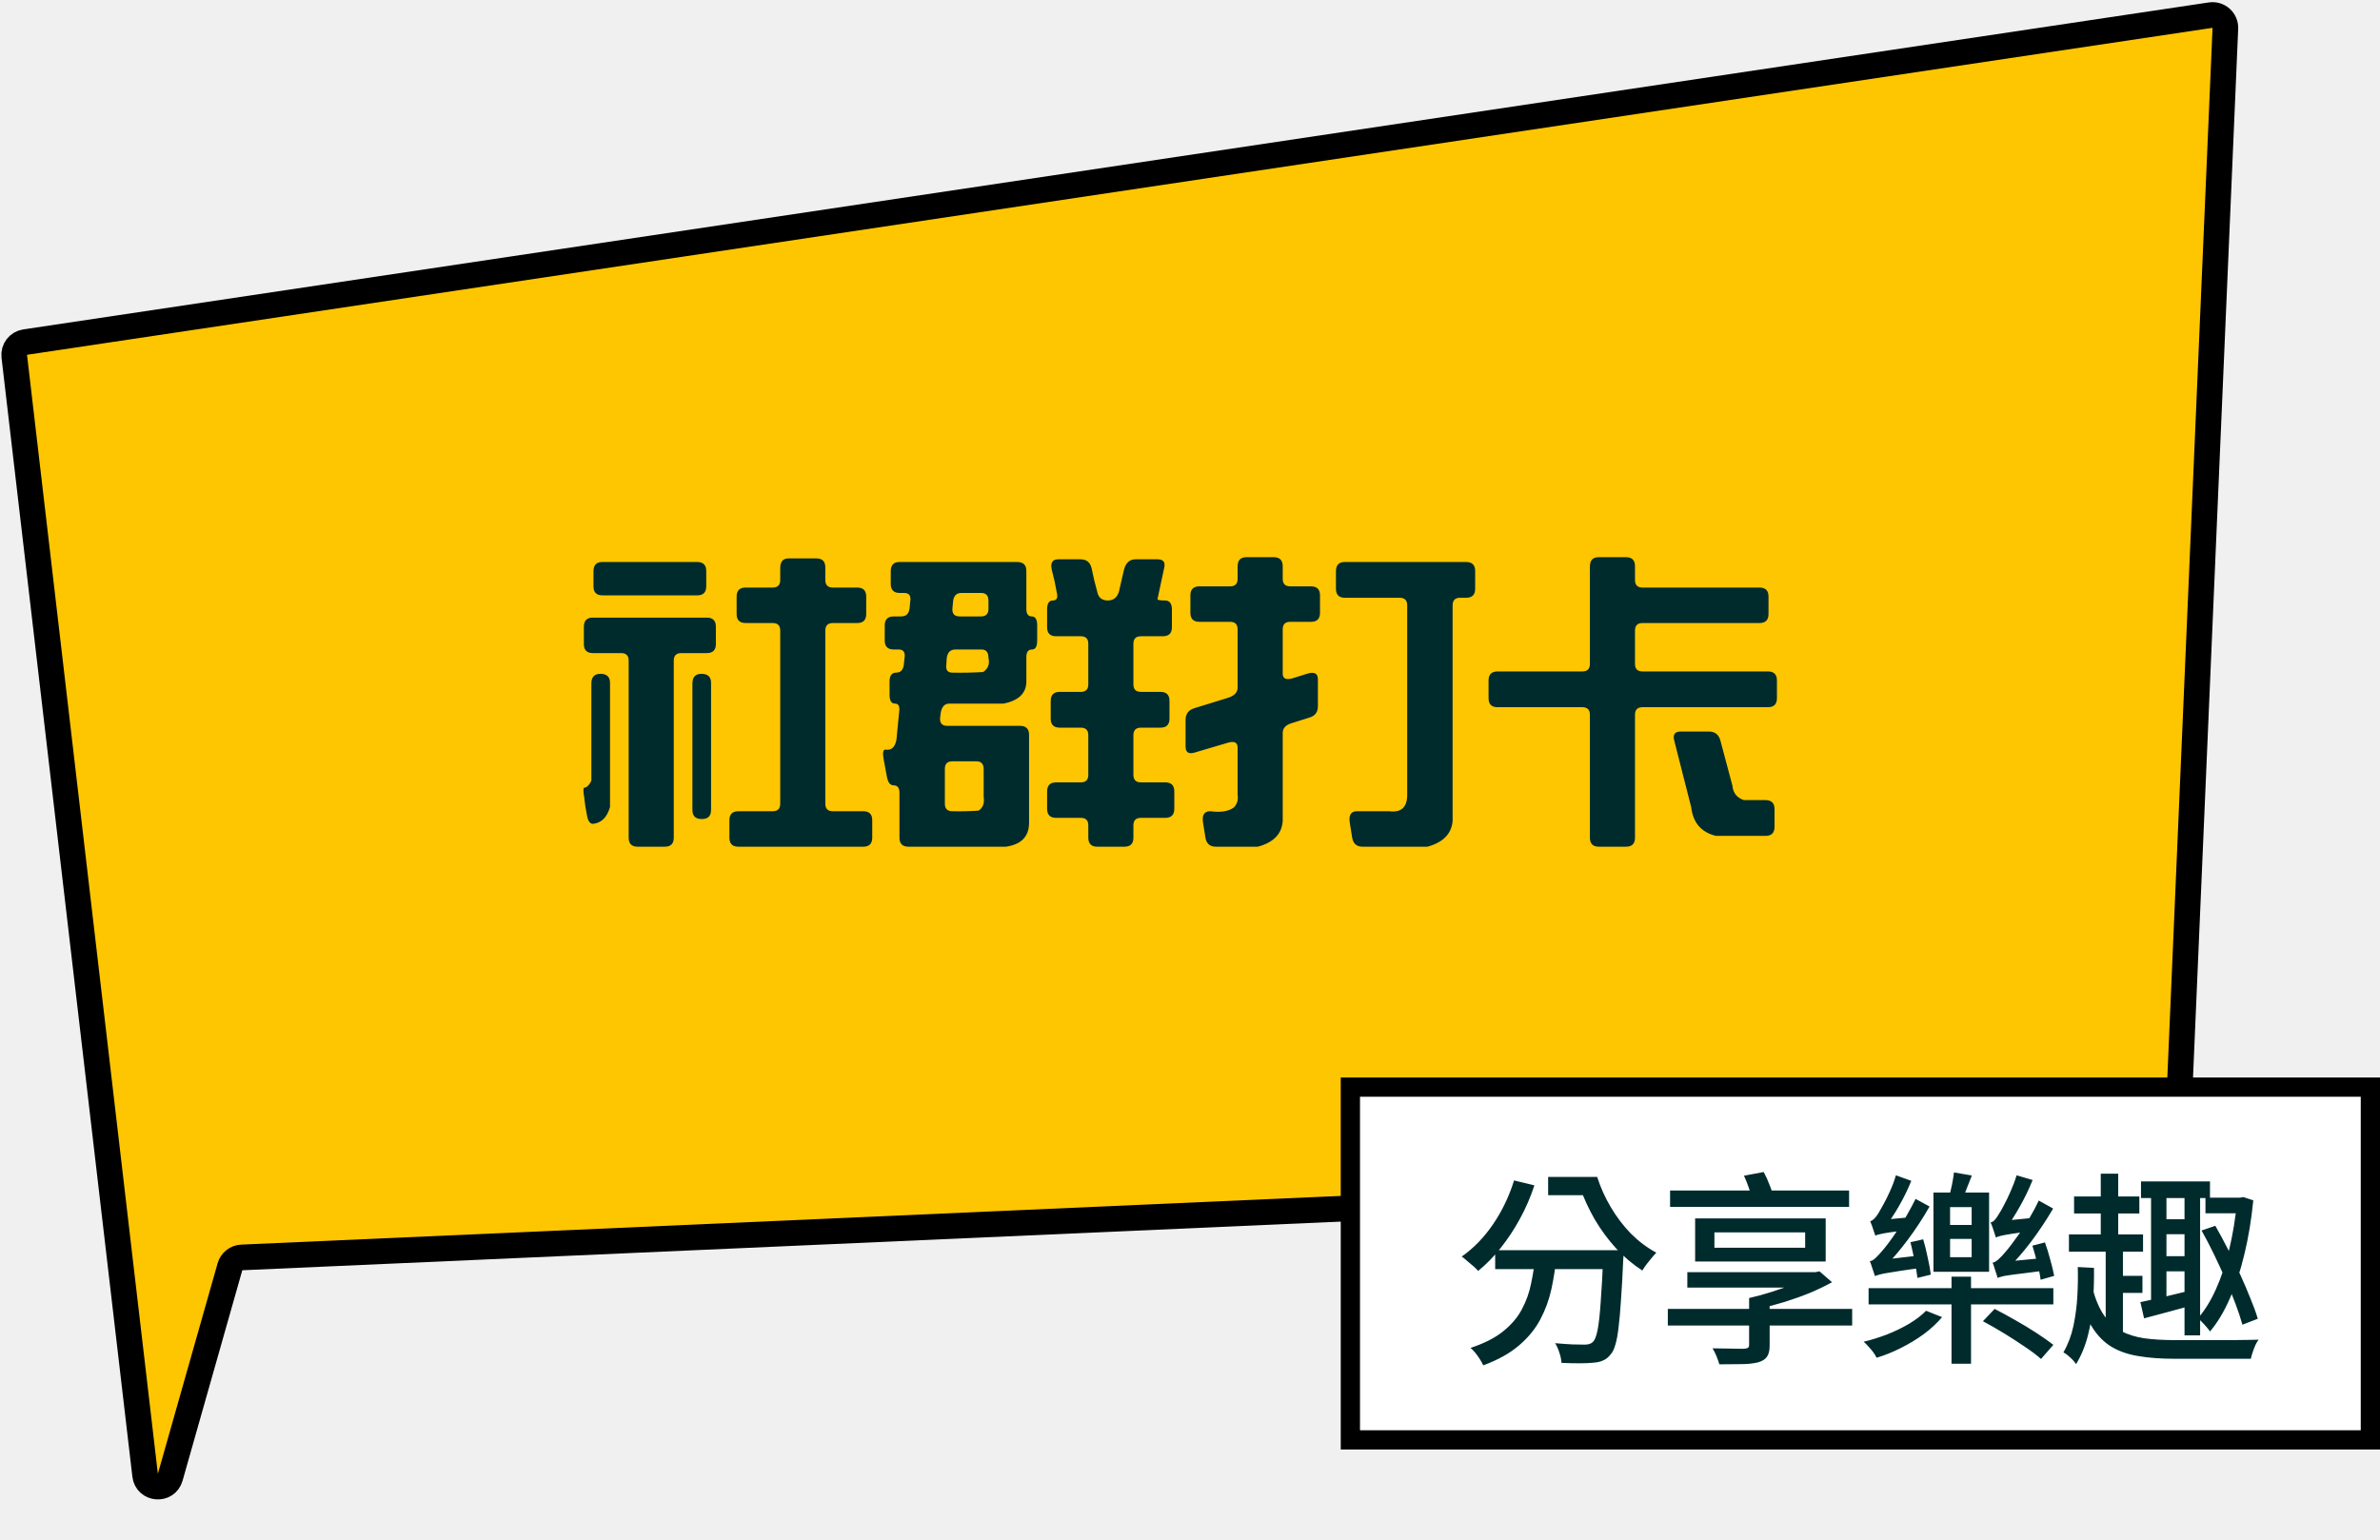
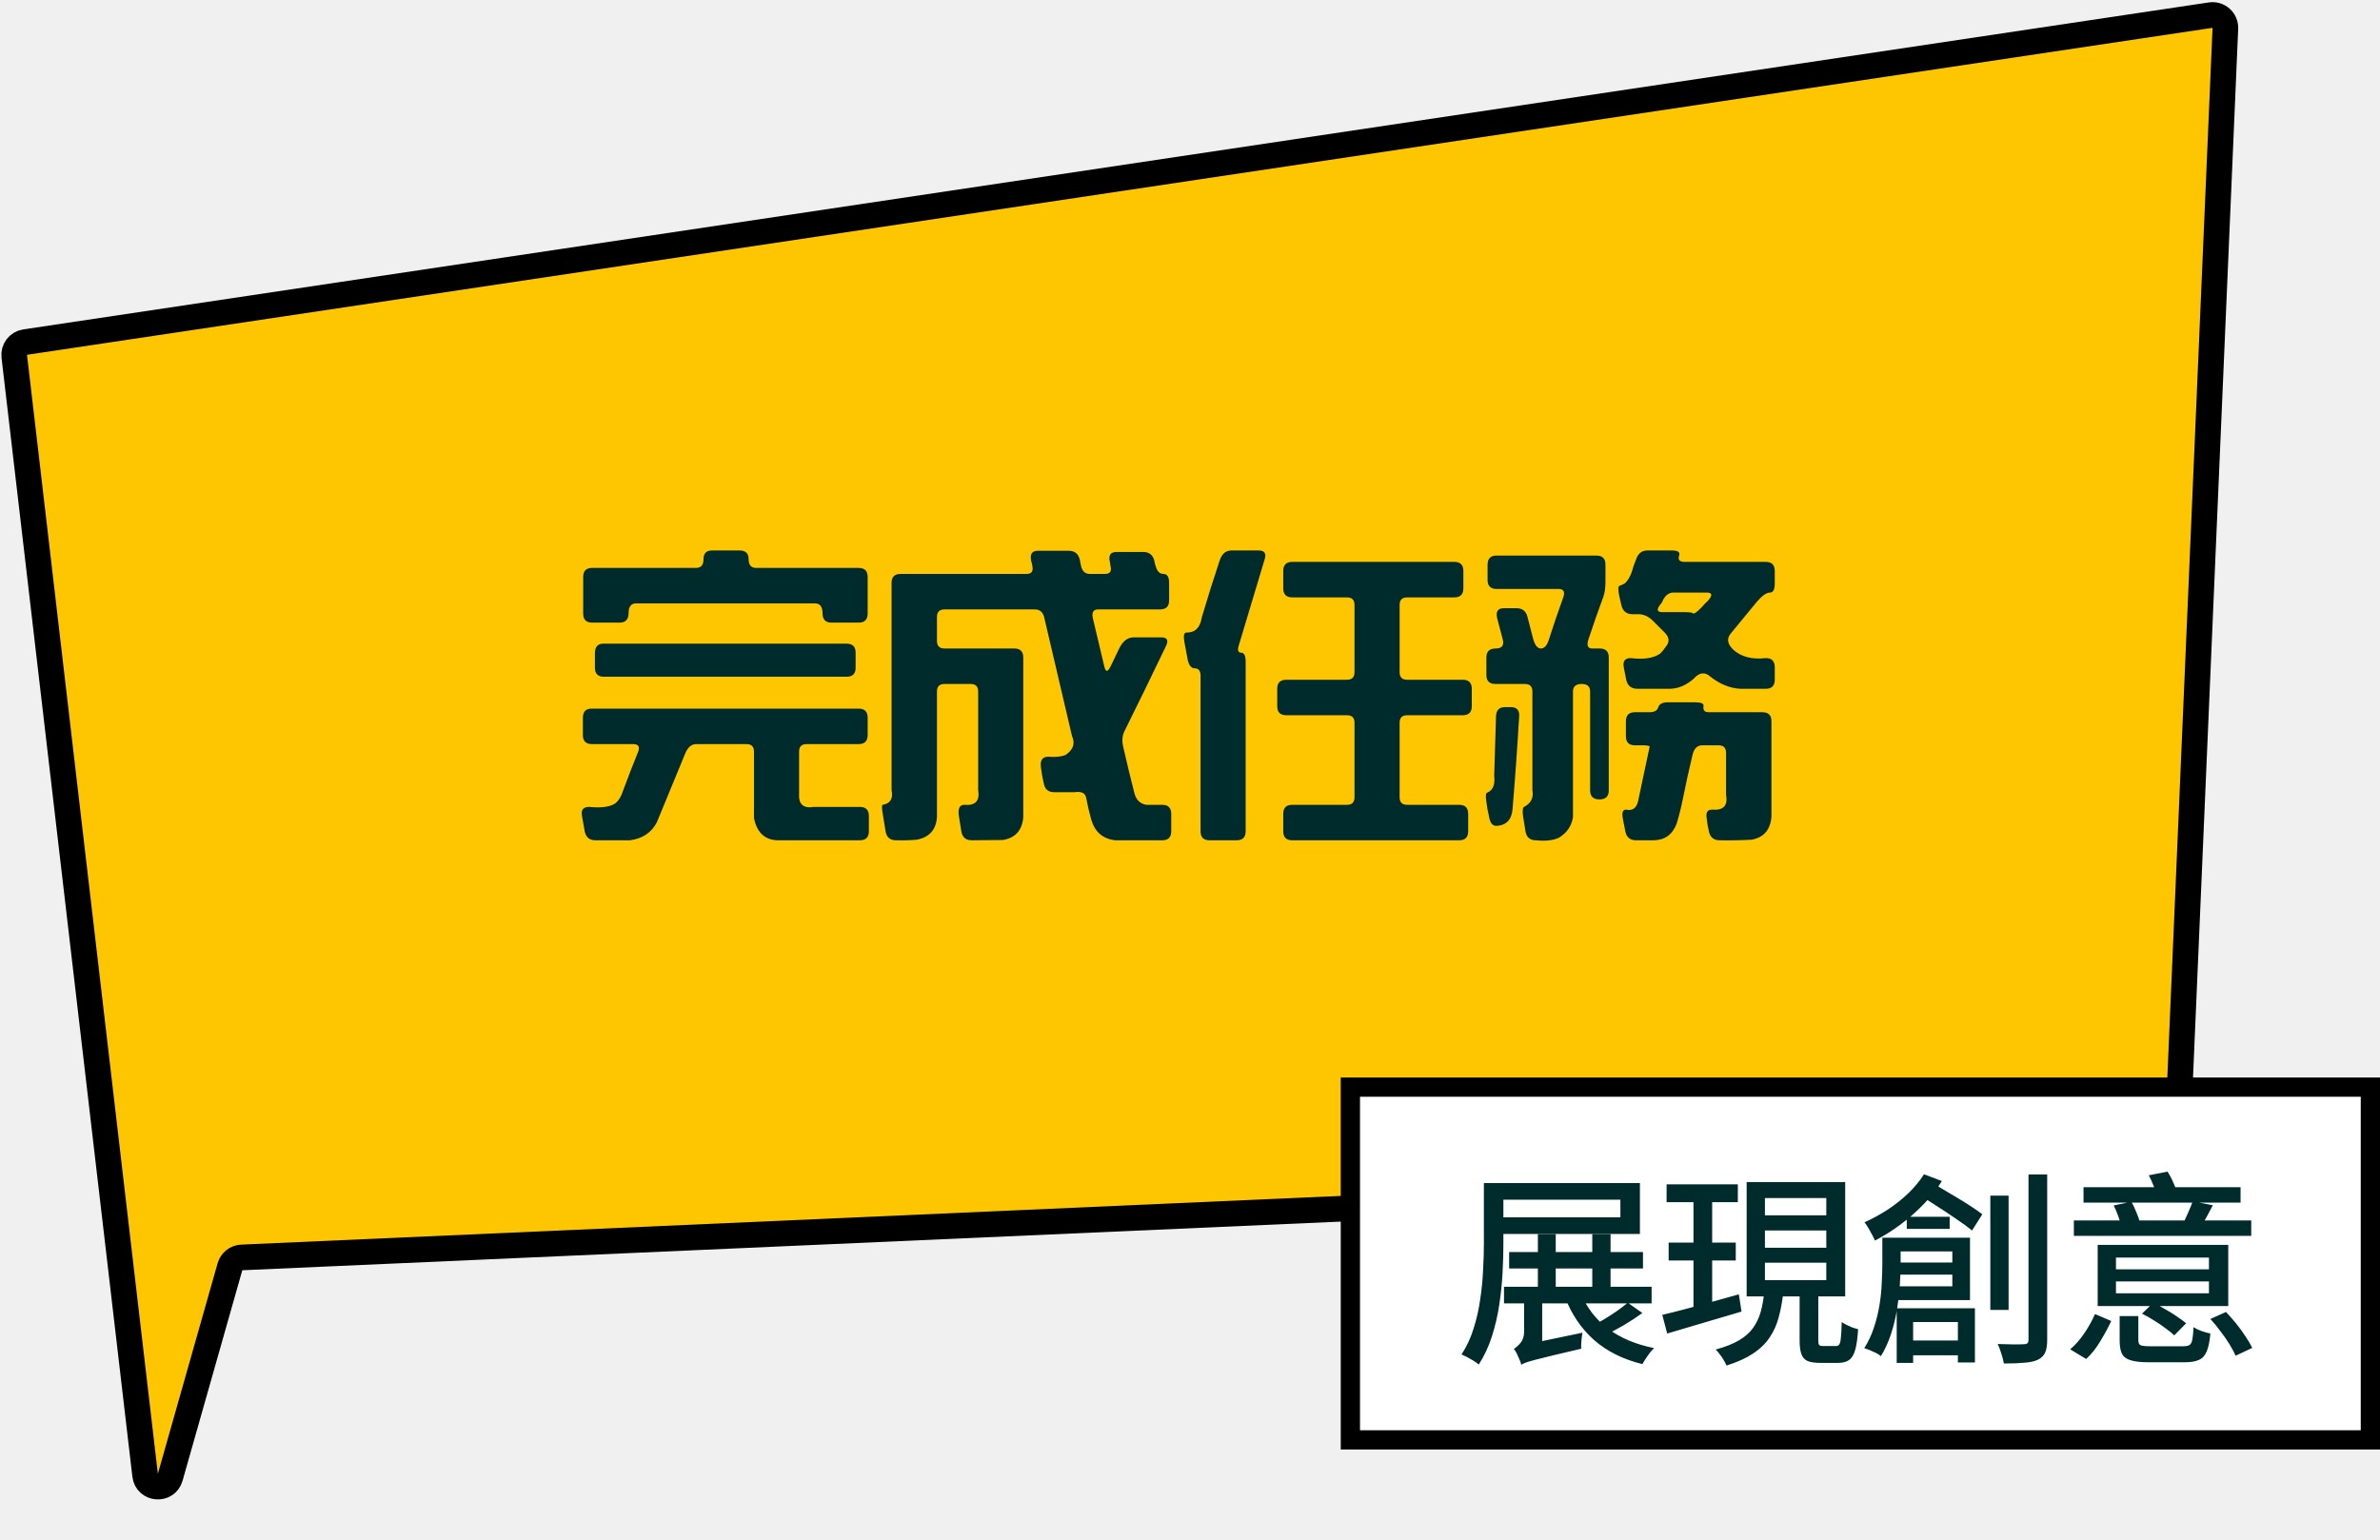
<svg xmlns="http://www.w3.org/2000/svg" width="371" height="240" viewBox="0 0 371 240" fill="none">
  <path d="M344.602 2.359L3.915 53.34C2.848 53.5 2.1 54.478 2.225 55.55L22.622 230.017C22.877 232.191 25.936 232.436 26.533 230.331L35.847 197.505C36.082 196.676 36.822 196.091 37.682 196.053L337.387 182.775C338.423 182.729 339.252 181.899 339.297 180.863L346.896 4.423C346.95 3.167 345.845 2.173 344.602 2.359Z" fill="#FEC601" stroke="black" stroke-width="4" />
-   <path d="M121.623 88.562C121.623 87.562 122.061 87.062 122.936 87.062H127.248C128.186 87.062 128.654 87.531 128.654 88.469V90.438C128.654 91.219 129.045 91.609 129.826 91.609H133.623C134.561 91.609 135.029 92.078 135.029 93.016V95.734C135.029 96.672 134.561 97.141 133.623 97.141H129.826C129.045 97.141 128.654 97.531 128.654 98.312V125.312C128.654 126.094 129.045 126.484 129.826 126.484H134.561C135.498 126.484 135.967 126.953 135.967 127.891V130.609C135.967 131.547 135.498 132.016 134.561 132.016H115.107C114.17 132.016 113.701 131.547 113.701 130.609V127.891C113.701 126.953 114.17 126.484 115.107 126.484H120.451C121.232 126.484 121.623 126.094 121.623 125.312V98.312C121.623 97.531 121.232 97.141 120.451 97.141H116.232C115.295 97.141 114.826 96.672 114.826 95.734V93.016C114.826 92.078 115.295 91.609 116.232 91.609H120.451C121.232 91.609 121.623 91.219 121.623 90.438V88.562ZM92.514 89.078C92.514 88.109 92.967 87.625 93.873 87.625H108.686C109.623 87.625 110.092 88.094 110.092 89.031V91.422C110.092 92.359 109.623 92.828 108.686 92.828H93.92C92.983 92.828 92.514 92.359 92.514 91.422V89.078ZM91.014 97.75C91.014 96.781 91.467 96.297 92.373 96.297H110.186C111.123 96.297 111.592 96.766 111.592 97.703V100.422C111.592 101.359 111.123 101.828 110.186 101.828H106.201C105.42 101.828 105.029 102.219 105.029 103V130.609C105.029 131.547 104.561 132.016 103.623 132.016H99.404C98.467 132.016 97.998 131.547 97.998 130.609V103C97.998 102.219 97.608 101.828 96.826 101.828H92.42C91.483 101.828 91.014 101.359 91.014 100.422V97.75ZM92.186 106.562C92.186 105.562 92.654 105.062 93.592 105.062C94.592 105.062 95.092 105.531 95.092 106.469V125.828C94.623 127.453 93.733 128.328 92.42 128.453C91.951 128.453 91.639 127.984 91.483 127.047C91.295 126.141 91.154 125.219 91.061 124.281C90.904 123.344 90.904 122.859 91.061 122.828C91.498 122.766 91.873 122.391 92.186 121.703V106.562ZM107.936 106.562C107.936 105.562 108.404 105.062 109.342 105.062C110.342 105.062 110.842 105.531 110.842 106.469V126.297C110.842 127.234 110.357 127.703 109.389 127.703C108.42 127.703 107.936 127.234 107.936 126.297V106.562ZM163.976 88.938C163.694 87.781 164.022 87.203 164.96 87.203H168.429C169.366 87.203 169.944 87.672 170.163 88.609C170.413 89.859 170.726 91.156 171.101 92.5C171.319 93.25 171.851 93.625 172.694 93.625C173.569 93.625 174.147 93.156 174.429 92.219L175.179 88.938C175.46 87.781 176.069 87.203 177.007 87.203H180.429C181.366 87.203 181.71 87.672 181.46 88.609L180.429 93.438C180.491 93.562 180.882 93.625 181.601 93.625C182.319 93.625 182.679 94.094 182.679 95.031V97.797C182.679 98.734 182.21 99.203 181.272 99.203H177.851C177.069 99.203 176.679 99.594 176.679 100.375V106.703C176.679 107.484 177.069 107.875 177.851 107.875H180.897C181.835 107.875 182.304 108.344 182.304 109.281V112.047C182.304 112.984 181.835 113.453 180.897 113.453H177.851C177.069 113.453 176.679 113.844 176.679 114.625V120.812C176.679 121.594 177.069 121.984 177.851 121.984H181.647C182.585 121.984 183.054 122.453 183.054 123.391V126.109C183.054 127.047 182.585 127.516 181.647 127.516H177.851C177.069 127.516 176.679 127.906 176.679 128.688V130.609C176.679 131.547 176.21 132.016 175.272 132.016H171.054C170.116 132.016 169.647 131.547 169.647 130.609V128.688C169.647 127.906 169.257 127.516 168.476 127.516H164.632C163.694 127.516 163.226 127.047 163.226 126.109V123.391C163.226 122.453 163.694 121.984 164.632 121.984H168.476C169.257 121.984 169.647 121.594 169.647 120.812V114.625C169.647 113.844 169.257 113.453 168.476 113.453H165.194C164.257 113.453 163.788 112.984 163.788 112.047V109.281C163.788 108.344 164.257 107.875 165.194 107.875H168.476C169.257 107.875 169.647 107.484 169.647 106.703V100.375C169.647 99.594 169.257 99.203 168.476 99.203H164.632C163.694 99.203 163.226 98.734 163.226 97.797V95.031C163.226 94.094 163.522 93.625 164.116 93.625C164.741 93.625 164.944 93.203 164.726 92.359C164.538 91.234 164.288 90.094 163.976 88.938ZM138.851 89.078C138.851 88.109 139.304 87.625 140.21 87.625H158.585C159.522 87.625 159.991 88.094 159.991 89.031V94.938C159.991 95.719 160.272 96.109 160.835 96.109C161.397 96.109 161.679 96.578 161.679 97.516V99.859C161.679 100.797 161.413 101.266 160.882 101.266C160.288 101.266 159.991 101.656 159.991 102.438V106.234C159.991 108.078 158.804 109.234 156.429 109.703H147.991C147.241 109.703 146.788 110.203 146.632 111.203L146.538 112C146.507 112.781 146.882 113.172 147.663 113.172H159.007C159.944 113.172 160.413 113.641 160.413 114.578V128.359C160.382 130.453 159.179 131.672 156.804 132.016H141.616C140.679 132.016 140.21 131.547 140.21 130.609V123.625C140.21 122.844 139.913 122.453 139.319 122.453C138.757 122.453 138.397 121.984 138.241 121.047L137.726 118.281C137.569 117.344 137.663 116.875 138.007 116.875C138.944 117.031 139.522 116.516 139.741 115.328L140.163 110.969C140.288 110.125 140.069 109.703 139.507 109.703C138.944 109.703 138.663 109.234 138.663 108.297V106.281C138.663 105.344 139.007 104.875 139.694 104.875C140.444 104.875 140.851 104.391 140.913 103.422L141.007 102.531C141.132 101.688 140.819 101.266 140.069 101.266H139.319C138.382 101.266 137.913 100.797 137.913 99.859V97.516C137.913 96.578 138.382 96.109 139.319 96.109H140.491C141.304 96.109 141.741 95.625 141.804 94.656L141.897 93.719C142.022 92.875 141.71 92.453 140.96 92.453H140.257C139.319 92.453 138.851 91.984 138.851 91.047V89.078ZM154.085 93.672C154.085 92.859 153.71 92.453 152.96 92.453H149.866C149.054 92.453 148.616 92.938 148.554 93.906L148.46 94.938C148.429 95.719 148.804 96.109 149.585 96.109H152.913C153.694 96.109 154.085 95.719 154.085 94.938V93.672ZM154.085 102.578C154.085 101.703 153.726 101.266 153.007 101.266H148.929C148.116 101.266 147.663 101.75 147.569 102.719L147.522 103.609C147.397 104.453 147.71 104.875 148.46 104.875C150.054 104.906 151.647 104.875 153.241 104.781C154.022 104.281 154.304 103.547 154.085 102.578ZM153.335 119.922C153.335 119.109 152.96 118.703 152.21 118.703H148.46C147.679 118.703 147.288 119.094 147.288 119.875V125.312C147.288 126.094 147.679 126.484 148.46 126.484C149.772 126.516 151.132 126.484 152.538 126.391C153.226 125.953 153.491 125.219 153.335 124.188V119.922ZM192.922 88.328C192.922 87.359 193.375 86.875 194.281 86.875H198.547C199.484 86.875 199.953 87.344 199.953 88.281V90.25C199.953 91.031 200.344 91.422 201.125 91.422H204.359C205.297 91.422 205.766 91.891 205.766 92.828V95.547C205.766 96.484 205.297 96.953 204.359 96.953H201.125C200.344 96.953 199.953 97.344 199.953 98.125V105.016C199.953 105.797 200.453 106.047 201.453 105.766L203.703 105.062C204.859 104.688 205.438 104.969 205.438 105.906V110.125C205.438 111.062 204.969 111.656 204.031 111.906L201.219 112.797C200.375 113.078 199.953 113.578 199.953 114.297V127.984C199.828 130.016 198.531 131.359 196.062 132.016H189.547C188.609 132.016 188.062 131.547 187.906 130.609L187.531 128.266C187.344 127.078 187.719 126.484 188.656 126.484C190.312 126.703 191.547 126.5 192.359 125.875C192.859 125.344 193.047 124.688 192.922 123.906V116.547C192.922 115.766 192.422 115.516 191.422 115.797L186.359 117.297C185.328 117.641 184.812 117.344 184.812 116.406V112.234C184.812 111.297 185.281 110.688 186.219 110.406L191.375 108.812C192.406 108.5 192.922 107.969 192.922 107.219V98.125C192.922 97.344 192.531 96.953 191.75 96.953H186.969C186.031 96.953 185.562 96.484 185.562 95.547V92.828C185.562 91.891 186.031 91.422 186.969 91.422H191.75C192.531 91.422 192.922 91.031 192.922 90.25V88.328ZM208.25 89.078C208.25 88.109 208.703 87.625 209.609 87.625H228.547C229.484 87.625 229.953 88.094 229.953 89.031V91.797C229.953 92.734 229.484 93.203 228.547 93.203H227.609C226.828 93.203 226.438 93.594 226.438 94.375V128.031C226.25 130.031 224.938 131.359 222.5 132.016H212.422C211.484 132.016 210.938 131.547 210.781 130.609L210.406 128.266C210.219 127.078 210.594 126.484 211.531 126.484H216.547C218.422 126.734 219.359 125.875 219.359 123.906V94.375C219.359 93.594 218.969 93.203 218.188 93.203H209.656C208.719 93.203 208.25 92.734 208.25 91.797V89.078ZM247.837 88.328C247.837 87.359 248.29 86.875 249.196 86.875H253.462C254.399 86.875 254.868 87.344 254.868 88.281V90.438C254.868 91.219 255.259 91.609 256.04 91.609H274.274C275.212 91.609 275.681 92.078 275.681 93.016V95.734C275.681 96.672 275.212 97.141 274.274 97.141H256.04C255.259 97.141 254.868 97.531 254.868 98.312V103.516C254.868 104.297 255.259 104.688 256.04 104.688H275.587C276.524 104.688 276.993 105.156 276.993 106.094V108.859C276.993 109.797 276.524 110.266 275.587 110.266H256.04C255.259 110.266 254.868 110.656 254.868 111.438V130.609C254.868 131.547 254.399 132.016 253.462 132.016H249.243C248.306 132.016 247.837 131.547 247.837 130.609V111.438C247.837 110.656 247.446 110.266 246.665 110.266H233.446C232.509 110.266 232.04 109.797 232.04 108.859V106.094C232.04 105.156 232.509 104.688 233.446 104.688H246.665C247.446 104.688 247.837 104.297 247.837 103.516V88.328ZM261.009 115.562C260.727 114.562 261.04 114.062 261.946 114.062H266.399C267.337 114.062 267.931 114.531 268.181 115.469L270.056 122.5C270.149 123.625 270.743 124.375 271.837 124.75H275.212C276.149 124.75 276.618 125.219 276.618 126.156V128.922C276.618 129.859 276.149 130.328 275.212 130.328H267.477C265.196 129.766 263.915 128.281 263.634 125.875L261.009 115.562Z" fill="#002B2D" />
+   <path d="M109.659 87.234C109.659 86.297 110.096 85.828 110.971 85.828H115.284C116.221 85.828 116.69 86.266 116.69 87.141C116.69 88.078 117.081 88.547 117.862 88.547H133.846C134.784 88.547 135.253 89.016 135.253 89.953V95.672C135.253 96.609 134.784 97.078 133.846 97.078H129.628C128.69 97.078 128.221 96.594 128.221 95.625C128.221 94.594 127.831 94.078 127.049 94.078H99.159C98.377 94.078 97.987 94.578 97.987 95.578C97.987 96.578 97.518 97.078 96.581 97.078H92.315C91.377 97.078 90.909 96.609 90.909 95.672V89.953C90.909 89.016 91.377 88.547 92.315 88.547H108.487C109.268 88.547 109.659 88.109 109.659 87.234ZM92.737 101.859C92.737 100.859 93.174 100.359 94.049 100.359H131.971C132.909 100.359 133.378 100.828 133.378 101.766V104.109C133.378 105.047 132.909 105.516 131.971 105.516H94.143C93.206 105.516 92.737 105.047 92.737 104.109V101.859ZM90.862 111.938C90.862 110.969 91.315 110.484 92.221 110.484H133.846C134.784 110.484 135.253 110.953 135.253 111.891V114.609C135.253 115.547 134.784 116.016 133.846 116.016H125.737C124.956 116.016 124.565 116.406 124.565 117.188V123.656C124.44 125.375 125.206 126.094 126.862 125.812H134.034C134.971 125.812 135.44 126.281 135.44 127.219V129.609C135.44 130.547 134.971 131.016 134.034 131.016H121.143C119.174 130.922 117.971 129.766 117.534 127.547V117.188C117.534 116.406 117.143 116.016 116.362 116.016H108.534C107.784 116.016 107.206 116.516 106.799 117.516L102.393 128.203C101.549 129.828 100.143 130.766 98.174 131.016H92.831C91.893 131.016 91.331 130.547 91.143 129.609L90.721 127.219C90.534 126.281 90.909 125.812 91.846 125.812C93.752 126 95.112 125.812 95.924 125.25C96.393 124.875 96.752 124.328 97.002 123.609C97.784 121.484 98.612 119.344 99.487 117.188C99.768 116.406 99.502 116.016 98.69 116.016H92.268C91.331 116.016 90.862 115.547 90.862 114.609V111.938ZM160.777 87.609C160.496 86.453 160.824 85.875 161.761 85.875H166.589C167.527 85.875 168.105 86.344 168.324 87.281L168.511 88.219C168.699 89.062 169.152 89.484 169.871 89.484H172.261C173.043 89.484 173.324 89.062 173.105 88.219L173.011 87.609C172.761 86.578 173.105 86.062 174.043 86.062H178.214C179.152 86.062 179.73 86.531 179.949 87.469C179.98 87.719 180.058 88.016 180.183 88.359C180.402 89.109 180.793 89.484 181.355 89.484C181.949 89.484 182.246 89.953 182.246 90.891V93.609C182.246 94.547 181.777 95.016 180.839 95.016H171.183C170.402 95.016 170.136 95.516 170.386 96.516L172.168 104.016C172.386 104.891 172.746 104.766 173.246 103.641L174.464 101.109C175.027 99.953 175.777 99.375 176.714 99.375H181.027C181.964 99.375 182.199 99.844 181.73 100.781C179.636 105.156 177.48 109.578 175.261 114.047C174.918 114.766 174.871 115.609 175.121 116.578C175.652 118.922 176.23 121.312 176.855 123.75C177.136 124.75 177.746 125.328 178.683 125.484H181.168C182.105 125.484 182.574 125.953 182.574 126.891V129.609C182.574 130.547 182.105 131.016 181.168 131.016H173.855C171.918 130.797 170.668 129.719 170.105 127.781C169.793 126.656 169.527 125.516 169.308 124.359C169.152 123.641 168.558 123.359 167.527 123.516H164.339C163.402 123.516 162.855 123.047 162.699 122.109C162.511 121.328 162.371 120.547 162.277 119.766C162.089 118.578 162.464 117.984 163.402 117.984C164.558 118.078 165.464 117.984 166.121 117.703C167.308 116.891 167.636 115.906 167.105 114.75L162.746 96.141C162.527 95.391 162.043 95.016 161.293 95.016H147.23C146.449 95.016 146.058 95.406 146.058 96.188V99.938C146.058 100.719 146.449 101.109 147.23 101.109H158.105C159.043 101.109 159.511 101.578 159.511 102.516V127.453C159.324 129.484 158.261 130.656 156.324 130.969L151.496 131.016C150.558 131.016 150.011 130.547 149.855 129.609L149.48 127.266C149.293 126.078 149.574 125.484 150.324 125.484C152.043 125.641 152.761 124.875 152.48 123.188V107.812C152.48 107.031 152.089 106.641 151.308 106.641H147.23C146.449 106.641 146.058 107.031 146.058 107.812V127.359C145.933 129.359 144.886 130.547 142.918 130.922C141.855 131.016 140.777 131.047 139.683 131.016C138.746 131.016 138.199 130.547 138.043 129.609L137.668 127.266C137.449 126.078 137.433 125.484 137.621 125.484C138.808 125.266 139.261 124.5 138.98 123.188V90.891C138.98 89.953 139.449 89.484 140.386 89.484H160.027C160.808 89.484 161.105 89.062 160.918 88.219C160.918 88.062 160.871 87.859 160.777 87.609ZM190.145 87.328C190.489 86.328 191.098 85.828 191.973 85.828H196.192C197.129 85.828 197.442 86.297 197.129 87.234L193.145 100.5C192.864 101.344 192.973 101.766 193.473 101.766C193.942 101.766 194.176 102.234 194.176 103.172V129.609C194.176 130.547 193.708 131.016 192.77 131.016H188.551C187.614 131.016 187.145 130.547 187.145 129.609V105.375C187.145 104.594 186.848 104.203 186.254 104.203C185.692 104.203 185.317 103.734 185.129 102.797L184.614 100.031C184.458 99.094 184.567 98.625 184.942 98.625C186.286 98.656 187.083 97.875 187.333 96.281C188.208 93.312 189.145 90.328 190.145 87.328ZM200.036 89.016C200.036 88.078 200.504 87.609 201.442 87.609H226.708C227.645 87.609 228.114 88.078 228.114 89.016V91.734C228.114 92.672 227.645 93.141 226.708 93.141H219.348C218.567 93.141 218.176 93.531 218.176 94.312V104.812C218.176 105.594 218.567 105.984 219.348 105.984H228.02C228.958 105.984 229.426 106.453 229.426 107.391V110.109C229.426 111.047 228.958 111.516 228.02 111.516H219.348C218.567 111.516 218.176 111.906 218.176 112.688V124.312C218.176 125.094 218.567 125.484 219.348 125.484H227.458C228.395 125.484 228.864 125.953 228.864 126.891V129.609C228.864 130.547 228.395 131.016 227.458 131.016H201.442C200.504 131.016 200.036 130.547 200.036 129.609V126.891C200.036 125.953 200.504 125.484 201.442 125.484H209.973C210.754 125.484 211.145 125.094 211.145 124.312V112.688C211.145 111.906 210.754 111.516 209.973 111.516H200.504C199.567 111.516 199.098 111.047 199.098 110.109V107.391C199.098 106.453 199.567 105.984 200.504 105.984H209.973C210.754 105.984 211.145 105.594 211.145 104.812V94.312C211.145 93.531 210.754 93.141 209.973 93.141H201.442C200.504 93.141 200.036 92.672 200.036 91.734V89.016ZM254.997 87.328C255.31 86.328 255.904 85.828 256.779 85.828H260.622C261.56 85.828 261.935 86.094 261.747 86.625C261.529 87.281 261.81 87.609 262.591 87.609H275.247C276.185 87.609 276.654 88.078 276.654 89.016V90.984C276.654 91.922 276.404 92.391 275.904 92.391C275.372 92.391 274.701 92.859 273.888 93.797L269.763 98.812C269.138 99.594 269.279 100.422 270.185 101.297C271.435 102.422 273.122 102.859 275.247 102.609C276.185 102.609 276.654 103.078 276.654 104.016V105.984C276.654 106.922 276.185 107.391 275.247 107.391H271.263C269.638 107.297 268.076 106.656 266.576 105.469C265.732 104.719 264.872 104.844 263.997 105.844C262.841 106.844 261.622 107.359 260.341 107.391H255.232C254.294 107.391 253.716 106.922 253.497 105.984L253.122 104.062C252.935 103.094 253.294 102.609 254.201 102.609C256.232 102.859 257.763 102.625 258.794 101.906C259.138 101.562 259.419 101.219 259.638 100.875C260.294 100.125 260.247 99.375 259.497 98.625L257.669 96.797C256.919 96.047 256.076 95.703 255.138 95.766H254.482C253.544 95.766 252.966 95.297 252.747 94.359L252.419 92.953C252.201 91.891 252.232 91.344 252.513 91.312C252.732 91.25 252.997 91.125 253.31 90.938C253.747 90.531 254.107 89.922 254.388 89.109C254.544 88.516 254.747 87.922 254.997 87.328ZM231.888 88.078C231.888 87.109 232.341 86.625 233.247 86.625H248.857C249.794 86.625 250.263 87.094 250.263 88.031V90.703C250.263 91.641 250.154 92.422 249.935 93.047C249.122 95.234 248.357 97.422 247.638 99.609C247.294 100.609 247.482 101.109 248.201 101.109H249.372C250.31 101.109 250.779 101.578 250.779 102.516V123.234C250.779 124.172 250.294 124.641 249.326 124.641C248.357 124.641 247.872 124.172 247.872 123.234V107.812C247.872 107.031 247.435 106.641 246.56 106.641C245.654 106.641 245.201 107.031 245.201 107.812V127.406C244.982 128.781 244.263 129.844 243.044 130.594C242.138 131.031 240.935 131.172 239.435 131.016C238.497 131.016 237.951 130.547 237.794 129.609L237.419 127.266C237.294 126.328 237.372 125.828 237.654 125.766C238.685 125.203 239.091 124.344 238.872 123.188V107.812C238.872 107.031 238.482 106.641 237.701 106.641H233.107C232.169 106.641 231.701 106.172 231.701 105.234V102.516C231.701 101.578 232.185 101.109 233.154 101.109C234.154 101.109 234.513 100.609 234.232 99.609L233.388 96.422C233.138 95.359 233.482 94.828 234.419 94.828H236.388C237.326 94.828 237.904 95.297 238.122 96.234L238.966 99.516C239.247 100.578 239.654 101.109 240.185 101.109C240.716 101.109 241.122 100.688 241.404 99.844C242.122 97.594 242.888 95.344 243.701 93.094C243.982 92.25 243.732 91.828 242.951 91.828H233.294C232.357 91.828 231.888 91.359 231.888 90.422V88.078ZM266.294 93.609C266.982 92.797 266.904 92.391 266.06 92.391H260.857C260.107 92.391 259.529 92.859 259.122 93.797C259.091 93.922 258.997 94.062 258.841 94.219C258.185 95.031 258.279 95.438 259.122 95.438H262.357C263.294 95.438 263.81 95.5 263.904 95.625C264.029 95.781 264.466 95.484 265.216 94.734C265.529 94.359 265.888 93.984 266.294 93.609ZM258.466 110.344C258.622 109.781 259.122 109.5 259.966 109.5H264.279C265.216 109.5 265.638 109.703 265.544 110.109C265.451 110.734 265.716 111.047 266.341 111.047H274.732C275.669 111.047 276.138 111.516 276.138 112.453V127.312C275.982 129.375 274.951 130.578 273.044 130.922C271.388 131.016 269.732 131.047 268.076 131.016C267.138 131.016 266.576 130.547 266.388 129.609C266.232 128.984 266.122 128.344 266.06 127.688C265.872 126.719 266.138 126.234 266.857 126.234C268.638 126.391 269.372 125.625 269.06 123.938V117.375C269.06 116.594 268.669 116.203 267.888 116.203H265.357C264.607 116.203 264.107 116.672 263.857 117.609C263.294 119.953 262.779 122.297 262.31 124.641C262.06 125.891 261.747 127.141 261.372 128.391C260.747 130.078 259.576 130.953 257.857 131.016H255.044C254.107 131.016 253.544 130.547 253.357 129.609L252.982 127.688C252.794 126.719 252.951 126.234 253.451 126.234C254.544 126.484 255.201 125.938 255.419 124.594L257.154 116.391C257.091 116.266 256.685 116.203 255.935 116.203H254.857C253.919 116.203 253.451 115.734 253.451 114.797V112.453C253.451 111.516 253.919 111.047 254.857 111.047H257.107C257.857 111.047 258.31 110.812 258.466 110.344ZM233.201 111.703C233.232 110.734 233.701 110.25 234.607 110.25H235.497C236.435 110.25 236.872 110.719 236.81 111.656C236.529 116.5 236.185 121.344 235.779 126.188C235.622 127.844 234.779 128.703 233.247 128.766C232.654 128.766 232.279 128.297 232.122 127.359C231.935 126.578 231.794 125.797 231.701 125.016C231.544 124.078 231.607 123.594 231.888 123.562C232.732 123.188 233.076 122.328 232.919 120.984L233.201 111.703Z" fill="#002B2D" />
  <rect x="210.5" y="169.5" width="159" height="55" fill="white" stroke="black" stroke-width="3" />
-   <path d="M233.072 194.928H250.928V197.872H233.072V194.928ZM249.936 194.928H253.104C253.104 194.928 253.093 195.024 253.072 195.216C253.072 195.387 253.072 195.579 253.072 195.792C253.072 196.005 253.061 196.176 253.04 196.304C252.933 198.757 252.816 200.859 252.688 202.608C252.581 204.357 252.453 205.808 252.304 206.96C252.176 208.112 252.005 209.029 251.792 209.712C251.6 210.373 251.365 210.853 251.088 211.152C250.725 211.621 250.331 211.941 249.904 212.112C249.499 212.304 248.997 212.421 248.4 212.464C247.867 212.528 247.141 212.56 246.224 212.56C245.328 212.56 244.389 212.539 243.408 212.496C243.387 212.027 243.28 211.504 243.088 210.928C242.917 210.373 242.693 209.872 242.416 209.424C243.397 209.509 244.304 209.573 245.136 209.616C245.989 209.637 246.608 209.648 246.992 209.648C247.312 209.648 247.568 209.616 247.76 209.552C247.973 209.488 248.165 209.371 248.336 209.2C248.613 208.923 248.848 208.304 249.04 207.344C249.232 206.363 249.392 204.912 249.52 202.992C249.669 201.072 249.808 198.576 249.936 195.504V194.928ZM239.344 195.792H242.64C242.469 197.563 242.203 199.291 241.84 200.976C241.477 202.64 240.901 204.219 240.112 205.712C239.323 207.205 238.213 208.56 236.784 209.776C235.376 210.992 233.52 212.027 231.216 212.88C231.088 212.603 230.917 212.293 230.704 211.952C230.491 211.611 230.256 211.28 230 210.96C229.744 210.64 229.488 210.373 229.232 210.16C231.365 209.456 233.061 208.592 234.32 207.568C235.6 206.544 236.571 205.403 237.232 204.144C237.915 202.864 238.395 201.52 238.672 200.112C238.971 198.704 239.195 197.264 239.344 195.792ZM236.016 184.048L239.184 184.816C238.587 186.651 237.829 188.4 236.912 190.064C236.016 191.707 235.013 193.221 233.904 194.608C232.816 195.973 231.653 197.157 230.416 198.16C230.245 197.947 230 197.701 229.68 197.424C229.36 197.147 229.029 196.869 228.688 196.592C228.368 196.293 228.091 196.069 227.856 195.92C229.733 194.597 231.365 192.912 232.752 190.864C234.16 188.795 235.248 186.523 236.016 184.048ZM241.328 183.504H248.464V186.352H241.328V183.504ZM245.584 183.504H248.976C249.488 185.125 250.192 186.693 251.088 188.208C251.984 189.723 253.029 191.099 254.224 192.336C255.44 193.552 256.763 194.544 258.192 195.312C257.979 195.525 257.733 195.803 257.456 196.144C257.179 196.464 256.912 196.795 256.656 197.136C256.4 197.477 256.187 197.797 256.016 198.096C254.523 197.136 253.147 195.973 251.888 194.608C250.651 193.243 249.552 191.749 248.592 190.128C247.653 188.485 246.885 186.821 246.288 185.136H245.584V183.504ZM259.984 204.08H288.72V206.672H259.984V204.08ZM263.024 198.352H282.768V200.752H263.024V198.352ZM272.656 202.384H275.856V209.776C275.856 210.565 275.717 211.152 275.44 211.536C275.184 211.92 274.736 212.208 274.096 212.4C273.456 212.571 272.635 212.667 271.632 212.688C270.629 212.709 269.424 212.72 268.016 212.72C267.909 212.336 267.76 211.909 267.568 211.44C267.376 210.992 267.173 210.587 266.96 210.224C267.643 210.245 268.325 210.256 269.008 210.256C269.691 210.277 270.288 210.288 270.8 210.288C271.333 210.288 271.696 210.288 271.888 210.288C272.187 210.267 272.389 210.213 272.496 210.128C272.603 210.043 272.656 209.883 272.656 209.648V202.384ZM282.128 198.352H282.96L283.632 198.224L285.584 199.92C284.539 200.496 283.387 201.051 282.128 201.584C280.869 202.096 279.557 202.565 278.192 202.992C276.848 203.397 275.493 203.76 274.128 204.08C273.957 203.824 273.723 203.525 273.424 203.184C273.125 202.843 272.869 202.576 272.656 202.384C273.808 202.128 274.981 201.808 276.176 201.424C277.392 201.04 278.523 200.635 279.568 200.208C280.613 199.76 281.467 199.333 282.128 198.928V198.352ZM267.248 192.144V194.544H281.392V192.144H267.248ZM264.24 189.968H284.592V196.688H264.24V189.968ZM260.336 185.616H288.24V188.176H260.336V185.616ZM271.856 183.312L274.928 182.736C275.269 183.355 275.579 184.037 275.856 184.784C276.155 185.509 276.357 186.149 276.464 186.704L273.232 187.344C273.125 186.811 272.944 186.171 272.688 185.424C272.432 184.656 272.155 183.952 271.856 183.312ZM291.28 200.848H320.08V203.376H291.28V200.848ZM304.208 199.056H307.248V212.624H304.208V199.056ZM303.984 193.168V196.016H307.344V193.168H303.984ZM303.984 188.208V190.992H307.344V188.208H303.984ZM301.392 185.936H310.064V198.288H301.392V185.936ZM304.592 182.8L307.376 183.28C307.099 183.984 306.821 184.688 306.544 185.392C306.288 186.096 306.053 186.693 305.84 187.184L303.792 186.672C303.963 186.117 304.123 185.477 304.272 184.752C304.421 184.005 304.528 183.355 304.592 182.8ZM316.816 194.224L318.768 193.712C319.067 194.523 319.344 195.419 319.6 196.4C319.877 197.381 320.08 198.224 320.208 198.928L318.096 199.536C318.011 198.811 317.84 197.957 317.584 196.976C317.328 195.973 317.072 195.056 316.816 194.224ZM297.808 193.68L299.792 193.232C300.048 194.085 300.283 195.035 300.496 196.08C300.731 197.104 300.891 197.989 300.976 198.736L298.896 199.248C298.811 198.501 298.661 197.605 298.448 196.56C298.235 195.515 298.021 194.555 297.808 193.68ZM292.336 192.656C292.293 192.507 292.219 192.293 292.112 192.016C292.027 191.717 291.931 191.429 291.824 191.152C291.717 190.853 291.621 190.608 291.536 190.416C291.749 190.352 291.963 190.213 292.176 190C292.411 189.765 292.635 189.467 292.848 189.104C292.997 188.869 293.232 188.453 293.552 187.856C293.893 187.259 294.245 186.555 294.608 185.744C294.992 184.912 295.301 184.08 295.536 183.248L297.936 184.112C297.403 185.435 296.763 186.747 296.016 188.048C295.269 189.349 294.533 190.448 293.808 191.344V191.408C293.808 191.408 293.733 191.451 293.584 191.536C293.456 191.621 293.285 191.728 293.072 191.856C292.859 191.984 292.677 192.123 292.528 192.272C292.4 192.4 292.336 192.528 292.336 192.656ZM292.336 192.656L292.272 190.896L293.392 190.192L297.936 189.776C297.893 190.075 297.851 190.416 297.808 190.8C297.787 191.184 297.765 191.493 297.744 191.728C296.379 191.899 295.333 192.037 294.608 192.144C293.883 192.251 293.36 192.347 293.04 192.432C292.72 192.496 292.485 192.571 292.336 192.656ZM292.272 198.96C292.229 198.789 292.155 198.565 292.048 198.288C291.963 198.011 291.867 197.723 291.76 197.424C291.675 197.125 291.579 196.869 291.472 196.656C291.792 196.592 292.101 196.411 292.4 196.112C292.72 195.813 293.083 195.419 293.488 194.928C293.68 194.715 293.979 194.341 294.384 193.808C294.789 193.275 295.237 192.635 295.728 191.888C296.24 191.141 296.741 190.341 297.232 189.488C297.723 188.635 298.181 187.781 298.608 186.928L300.784 188.112C299.781 189.883 298.651 191.611 297.392 193.296C296.133 194.981 294.875 196.453 293.616 197.712V197.776C293.616 197.776 293.499 197.84 293.264 197.968C293.051 198.096 292.827 198.256 292.592 198.448C292.379 198.64 292.272 198.811 292.272 198.96ZM292.272 198.96L292.176 197.2L293.328 196.432L299.952 195.664C299.888 195.963 299.845 196.304 299.824 196.688C299.803 197.072 299.803 197.392 299.824 197.648C298.309 197.84 297.083 198.011 296.144 198.16C295.205 198.309 294.48 198.427 293.968 198.512C293.477 198.597 293.104 198.683 292.848 198.768C292.592 198.832 292.4 198.896 292.272 198.96ZM311.12 192.944C311.056 192.752 310.981 192.517 310.896 192.24C310.811 191.963 310.715 191.675 310.608 191.376C310.501 191.056 310.395 190.8 310.288 190.608C310.523 190.565 310.747 190.427 310.96 190.192C311.173 189.957 311.387 189.648 311.6 189.264C311.771 189.029 312.016 188.603 312.336 187.984C312.677 187.365 313.029 186.64 313.392 185.808C313.776 184.955 314.096 184.101 314.352 183.248L316.848 183.984C316.293 185.371 315.632 186.747 314.864 188.112C314.096 189.477 313.349 190.64 312.624 191.6V191.632C312.624 191.632 312.549 191.675 312.4 191.76C312.251 191.845 312.069 191.963 311.856 192.112C311.664 192.24 311.493 192.379 311.344 192.528C311.195 192.656 311.12 192.795 311.12 192.944ZM311.12 192.944L311.024 191.088L312.176 190.352L317.392 189.84C317.328 190.139 317.275 190.491 317.232 190.896C317.211 191.301 317.2 191.632 317.2 191.888C315.621 192.08 314.427 192.24 313.616 192.368C312.805 192.496 312.229 192.603 311.888 192.688C311.547 192.773 311.291 192.859 311.12 192.944ZM311.376 199.248C311.355 199.077 311.291 198.853 311.184 198.576C311.099 198.277 311.003 197.979 310.896 197.68C310.811 197.36 310.715 197.093 310.608 196.88C310.907 196.816 311.216 196.635 311.536 196.336C311.877 196.037 312.24 195.653 312.624 195.184C312.837 194.949 313.147 194.565 313.552 194.032C313.957 193.499 314.416 192.869 314.928 192.144C315.44 191.397 315.941 190.608 316.432 189.776C316.944 188.923 317.403 188.059 317.808 187.184L320.048 188.432C319.024 190.181 317.883 191.899 316.624 193.584C315.365 195.248 314.096 196.699 312.816 197.936V198.032C312.816 198.032 312.688 198.096 312.432 198.224C312.197 198.352 311.963 198.512 311.728 198.704C311.493 198.896 311.376 199.077 311.376 199.248ZM311.376 199.248L311.344 197.456L312.528 196.72L319.248 196.08C319.184 196.379 319.131 196.731 319.088 197.136C319.045 197.52 319.035 197.829 319.056 198.064C317.541 198.256 316.304 198.416 315.344 198.544C314.405 198.651 313.669 198.747 313.136 198.832C312.624 198.896 312.24 198.971 311.984 199.056C311.728 199.12 311.525 199.184 311.376 199.248ZM300.24 204.368L302.736 205.36C301.968 206.277 301.029 207.152 299.92 207.984C298.811 208.795 297.616 209.52 296.336 210.16C295.077 210.8 293.808 211.312 292.528 211.696C292.4 211.419 292.219 211.12 291.984 210.8C291.749 210.501 291.504 210.213 291.248 209.936C290.992 209.637 290.747 209.392 290.512 209.2C291.749 208.901 292.976 208.517 294.192 208.048C295.429 207.557 296.571 207.003 297.616 206.384C298.683 205.744 299.557 205.072 300.24 204.368ZM309.104 206L310.928 204.08C311.931 204.592 313.008 205.179 314.16 205.84C315.333 206.501 316.443 207.173 317.488 207.856C318.533 208.539 319.397 209.147 320.08 209.68L318.16 211.888C317.52 211.312 316.688 210.683 315.664 210C314.64 209.296 313.552 208.592 312.4 207.888C311.248 207.184 310.149 206.555 309.104 206ZM333.744 184.208H344.496V186.8H333.744V184.208ZM343.792 186.736H349.424V189.168H343.792V186.736ZM336.208 190.096H341.584V192.432H336.208V190.096ZM336.208 195.856H341.584V198.224H336.208V195.856ZM340.528 185.328H342.96V208.208H340.528V185.328ZM335.312 185.136H337.712V203.312L335.312 203.728V185.136ZM333.648 203.024C334.779 202.789 336.112 202.491 337.648 202.128C339.205 201.765 340.795 201.381 342.416 200.976L342.736 203.248C341.243 203.653 339.76 204.059 338.288 204.464C336.816 204.848 335.461 205.211 334.224 205.552L333.648 203.024ZM348.72 186.736H349.2L349.68 186.64L351.248 187.152C350.949 190.203 350.48 193.029 349.84 195.632C349.221 198.235 348.453 200.549 347.536 202.576C346.64 204.603 345.627 206.277 344.496 207.6C344.368 207.387 344.187 207.152 343.952 206.896C343.739 206.64 343.504 206.384 343.248 206.128C343.013 205.872 342.8 205.68 342.608 205.552C343.675 204.336 344.613 202.821 345.424 201.008C346.256 199.173 346.949 197.093 347.504 194.768C348.059 192.443 348.464 189.968 348.72 187.344V186.736ZM323.312 186.544H333.488V189.2H323.312V186.544ZM322.512 192.464H334.064V195.152H322.512V192.464ZM329.232 198.928H333.968V201.584H329.232V198.928ZM327.472 182.992H330.192V194.16H327.472V182.992ZM328.24 194.288H330.928V208.624H328.24V194.288ZM326.224 201.04C326.693 202.725 327.291 204.091 328.016 205.136C328.741 206.181 329.616 206.981 330.64 207.536C331.664 208.069 332.859 208.443 334.224 208.656C335.611 208.848 337.2 208.944 338.992 208.944C339.312 208.944 339.792 208.944 340.432 208.944C341.093 208.944 341.84 208.944 342.672 208.944C343.525 208.944 344.421 208.944 345.36 208.944C346.299 208.944 347.205 208.944 348.08 208.944C348.955 208.923 349.744 208.912 350.448 208.912C351.152 208.891 351.696 208.88 352.08 208.88C351.909 209.093 351.739 209.381 351.568 209.744C351.419 210.085 351.28 210.448 351.152 210.832C351.024 211.216 350.928 211.557 350.864 211.856H348.592H338.992C336.859 211.856 334.981 211.717 333.36 211.44C331.76 211.184 330.363 210.704 329.168 210C327.973 209.275 326.96 208.251 326.128 206.928C325.296 205.584 324.603 203.856 324.048 201.744L326.224 201.04ZM323.888 197.552L326.416 197.68C326.437 199.323 326.395 201.029 326.288 202.8C326.203 204.571 325.947 206.309 325.52 208.016C325.115 209.701 324.485 211.259 323.632 212.688C323.483 212.475 323.291 212.24 323.056 211.984C322.821 211.749 322.576 211.525 322.32 211.312C322.064 211.099 321.84 210.949 321.648 210.864C322.373 209.605 322.896 208.219 323.216 206.704C323.536 205.168 323.739 203.621 323.824 202.064C323.909 200.485 323.931 198.981 323.888 197.552ZM343.184 191.856L345.328 191.12C345.989 192.272 346.651 193.499 347.312 194.8C347.973 196.08 348.603 197.381 349.2 198.704C349.797 200.005 350.331 201.253 350.8 202.448C351.291 203.621 351.675 204.677 351.952 205.616L349.552 206.544C349.296 205.605 348.944 204.539 348.496 203.344C348.048 202.128 347.536 200.869 346.96 199.568C346.384 198.245 345.776 196.923 345.136 195.6C344.496 194.277 343.845 193.029 343.184 191.856Z" fill="#002B2D" />
+   <path d="M235.248 195.216H256.112V197.776H235.248V195.216ZM234.448 200.624H257.456V203.216H234.448V200.624ZM239.728 192.432H242.512V201.968H239.728V192.432ZM248.208 192.432H251.056V201.904H248.208V192.432ZM231.312 184.464H234.352V193.904C234.352 195.269 234.309 196.773 234.224 198.416C234.139 200.037 233.968 201.701 233.712 203.408C233.456 205.115 233.072 206.768 232.56 208.368C232.048 209.968 231.365 211.429 230.512 212.752C230.32 212.581 230.053 212.389 229.712 212.176C229.392 211.984 229.061 211.792 228.72 211.6C228.379 211.429 228.08 211.291 227.824 211.184C228.635 209.947 229.264 208.592 229.712 207.12C230.181 205.648 230.523 204.144 230.736 202.608C230.971 201.051 231.12 199.536 231.184 198.064C231.269 196.571 231.312 195.184 231.312 193.904V184.464ZM233.136 184.464H255.632V192.4H233.136V189.808H252.592V187.056H233.136V184.464ZM246.416 201.616C247.312 203.835 248.72 205.68 250.64 207.152C252.581 208.603 254.981 209.616 257.84 210.192C257.52 210.491 257.189 210.885 256.848 211.376C256.507 211.867 256.229 212.304 256.016 212.688C252.987 211.941 250.469 210.683 248.464 208.912C246.48 207.141 244.965 204.901 243.92 202.192L246.416 201.616ZM253.744 203.12L256.016 204.72C255.141 205.36 254.181 205.989 253.136 206.608C252.091 207.205 251.141 207.717 250.288 208.144L248.336 206.672C248.912 206.373 249.531 206.021 250.192 205.616C250.853 205.211 251.493 204.795 252.112 204.368C252.731 203.92 253.275 203.504 253.744 203.12ZM237.136 212.784L237.04 210.512L238.224 209.552L246.672 207.792C246.608 208.176 246.555 208.613 246.512 209.104C246.469 209.595 246.459 209.989 246.48 210.288C244.581 210.736 243.045 211.099 241.872 211.376C240.72 211.675 239.824 211.899 239.184 212.048C238.565 212.219 238.107 212.357 237.808 212.464C237.531 212.571 237.307 212.677 237.136 212.784ZM237.136 212.784C237.093 212.549 236.997 212.272 236.848 211.952C236.72 211.653 236.581 211.344 236.432 211.024C236.283 210.725 236.133 210.491 235.984 210.32C236.304 210.128 236.645 209.819 237.008 209.392C237.392 208.944 237.584 208.347 237.584 207.6V201.808L240.4 201.904V209.68C240.4 209.68 240.293 209.755 240.08 209.904C239.867 210.032 239.589 210.213 239.248 210.448C238.928 210.683 238.608 210.939 238.288 211.216C237.968 211.493 237.691 211.771 237.456 212.048C237.243 212.325 237.136 212.571 237.136 212.784ZM259.792 184.656H270.896V187.44H259.792V184.656ZM260.112 193.744H270.576V196.528H260.112V193.744ZM259.12 205.008C260.123 204.773 261.275 204.485 262.576 204.144C263.877 203.803 265.253 203.429 266.704 203.024C268.176 202.619 269.627 202.213 271.056 201.808L271.472 204.496C269.467 205.093 267.44 205.691 265.392 206.288C263.344 206.885 261.509 207.429 259.888 207.92L259.12 205.008ZM275.12 191.856V194.544H284.688V191.856H275.12ZM275.12 196.88V199.6H284.688V196.88H275.12ZM275.12 186.8V189.488H284.688V186.8H275.12ZM272.272 184.304H287.632V202.128H272.272V184.304ZM280.528 200.944H283.44V208.912C283.44 209.339 283.483 209.605 283.568 209.712C283.675 209.819 283.899 209.872 284.24 209.872C284.325 209.872 284.496 209.872 284.752 209.872C285.029 209.872 285.307 209.872 285.584 209.872C285.883 209.872 286.096 209.872 286.224 209.872C286.437 209.872 286.597 209.787 286.704 209.616C286.832 209.445 286.917 209.093 286.96 208.56C287.024 208.027 287.067 207.216 287.088 206.128C287.301 206.277 287.557 206.427 287.856 206.576C288.155 206.725 288.464 206.864 288.784 206.992C289.104 207.099 289.392 207.184 289.648 207.248C289.563 208.635 289.413 209.701 289.2 210.448C288.987 211.216 288.667 211.749 288.24 212.048C287.813 212.347 287.248 212.496 286.544 212.496C286.416 212.496 286.224 212.496 285.968 212.496C285.712 212.496 285.435 212.496 285.136 212.496C284.837 212.496 284.56 212.496 284.304 212.496C284.048 212.496 283.856 212.496 283.728 212.496C282.853 212.496 282.181 212.389 281.712 212.176C281.264 211.963 280.955 211.589 280.784 211.056C280.613 210.544 280.528 209.829 280.528 208.912V200.944ZM274.992 201.616H277.968C277.819 202.981 277.584 204.24 277.264 205.392C276.965 206.544 276.496 207.589 275.856 208.528C275.237 209.467 274.384 210.299 273.296 211.024C272.208 211.749 270.821 212.379 269.136 212.912C269.029 212.656 268.88 212.368 268.688 212.048C268.517 211.749 268.315 211.451 268.08 211.152C267.867 210.853 267.653 210.608 267.44 210.416C268.933 210.011 270.149 209.531 271.088 208.976C272.027 208.421 272.752 207.781 273.264 207.056C273.797 206.309 274.192 205.488 274.448 204.592C274.704 203.675 274.885 202.683 274.992 201.616ZM263.984 185.776H266.896V204.592L263.984 205.072V185.776ZM310.256 186.416H313.104V204.24H310.256V186.416ZM316.208 183.12H319.12V208.88C319.12 209.755 319.013 210.427 318.8 210.896C318.587 211.365 318.224 211.728 317.712 211.984C317.2 212.24 316.507 212.4 315.632 212.464C314.779 212.549 313.691 212.592 312.368 212.592C312.304 212.187 312.176 211.685 311.984 211.088C311.813 210.512 311.621 210 311.408 209.552C312.347 209.573 313.189 209.595 313.936 209.616C314.704 209.616 315.216 209.605 315.472 209.584C315.749 209.584 315.941 209.531 316.048 209.424C316.155 209.317 316.208 209.125 316.208 208.848V183.12ZM295.184 196.848H305.904V198.736H295.184V196.848ZM296.816 209.008H306.352V211.312H296.816V209.008ZM293.424 192.976H296.272V197.04C296.272 198.064 296.229 199.195 296.144 200.432C296.059 201.669 295.909 202.939 295.696 204.24C295.483 205.52 295.173 206.779 294.768 208.016C294.363 209.253 293.84 210.395 293.2 211.44C293.029 211.291 292.784 211.131 292.464 210.96C292.144 210.811 291.813 210.661 291.472 210.512C291.152 210.384 290.864 210.277 290.608 210.192C291.248 209.189 291.749 208.123 292.112 206.992C292.496 205.84 292.784 204.677 292.976 203.504C293.168 202.331 293.285 201.189 293.328 200.08C293.392 198.971 293.424 197.947 293.424 197.008V192.976ZM295.12 192.976H307.088V202.704H295.056V200.56H304.336V195.12H295.12V192.976ZM295.664 203.984H307.856V212.432H305.2V206.128H298.224V212.496H295.664V203.984ZM299.92 183.088L302.704 184.144C301.915 185.424 300.955 186.64 299.824 187.792C298.715 188.944 297.509 190 296.208 190.96C294.907 191.92 293.595 192.741 292.272 193.424C292.187 193.211 292.048 192.923 291.856 192.56C291.664 192.197 291.461 191.835 291.248 191.472C291.035 191.109 290.832 190.811 290.64 190.576C291.877 190.021 293.072 189.371 294.224 188.624C295.397 187.856 296.475 187.003 297.456 186.064C298.437 185.125 299.259 184.133 299.92 183.088ZM299.024 186.224L300.56 184.048C301.221 184.432 301.936 184.859 302.704 185.328C303.493 185.797 304.283 186.267 305.072 186.736C305.861 187.205 306.597 187.664 307.28 188.112C307.963 188.56 308.539 188.965 309.008 189.328L307.408 191.856C306.789 191.344 305.989 190.757 305.008 190.096C304.048 189.435 303.035 188.763 301.968 188.08C300.923 187.397 299.941 186.779 299.024 186.224ZM297.232 189.712H303.92V191.6H297.232V189.712ZM330.416 205.2H333.328V208.976C333.328 209.381 333.445 209.637 333.68 209.744C333.915 209.851 334.427 209.904 335.216 209.904C335.387 209.904 335.696 209.904 336.144 209.904C336.592 209.904 337.093 209.904 337.648 209.904C338.203 209.904 338.725 209.904 339.216 209.904C339.707 209.904 340.069 209.904 340.304 209.904C340.752 209.904 341.083 209.84 341.296 209.712C341.509 209.584 341.659 209.307 341.744 208.88C341.829 208.453 341.893 207.803 341.936 206.928C342.256 207.141 342.672 207.344 343.184 207.536C343.696 207.707 344.155 207.835 344.56 207.92C344.453 209.136 344.261 210.064 343.984 210.704C343.728 211.344 343.333 211.781 342.8 212.016C342.267 212.272 341.531 212.4 340.592 212.4C340.443 212.4 340.176 212.4 339.792 212.4C339.408 212.4 338.971 212.4 338.48 212.4C337.989 212.4 337.499 212.4 337.008 212.4C336.517 212.4 336.08 212.4 335.696 212.4C335.312 212.4 335.056 212.4 334.928 212.4C333.712 212.4 332.773 212.293 332.112 212.08C331.472 211.888 331.024 211.547 330.768 211.056C330.533 210.565 330.416 209.883 330.416 209.008V205.2ZM333.904 204.816L335.664 203.12C336.24 203.397 336.848 203.728 337.488 204.112C338.149 204.475 338.768 204.859 339.344 205.264C339.92 205.648 340.4 206 340.784 206.32L338.928 208.208C338.587 207.867 338.128 207.493 337.552 207.088C336.997 206.661 336.4 206.256 335.76 205.872C335.12 205.467 334.501 205.115 333.904 204.816ZM344.56 205.648L346.992 204.56C347.525 205.115 348.059 205.723 348.592 206.384C349.125 207.045 349.605 207.707 350.032 208.368C350.48 209.029 350.832 209.627 351.088 210.16L348.496 211.376C348.261 210.843 347.941 210.245 347.536 209.584C347.131 208.923 346.661 208.251 346.128 207.568C345.616 206.864 345.093 206.224 344.56 205.648ZM326.576 204.88L329.104 205.968C328.635 206.971 328.069 208.016 327.408 209.104C326.768 210.192 326.032 211.12 325.2 211.888L322.704 210.384C323.515 209.701 324.261 208.848 324.944 207.824C325.627 206.8 326.171 205.819 326.576 204.88ZM324.784 185.104H349.264V187.504H324.784V185.104ZM323.28 190.288H350.928V192.688H323.28V190.288ZM329.488 187.952L332.24 187.376C332.517 187.845 332.773 188.379 333.008 188.976C333.264 189.552 333.435 190.053 333.52 190.48L330.64 191.152C330.576 190.725 330.427 190.213 330.192 189.616C329.979 188.997 329.744 188.443 329.488 187.952ZM341.808 187.312L344.944 187.92C344.581 188.603 344.24 189.243 343.92 189.84C343.6 190.416 343.28 190.939 342.96 191.408L340.304 190.768C340.56 190.256 340.827 189.68 341.104 189.04C341.403 188.379 341.637 187.803 341.808 187.312ZM329.84 199.792V201.648H344.336V199.792H329.84ZM329.84 196.08V197.904H344.336V196.08H329.84ZM326.992 194.096H347.344V203.632H326.992V194.096ZM334.96 183.248L337.872 182.672C338.213 183.184 338.523 183.771 338.8 184.432C339.099 185.072 339.312 185.637 339.44 186.128L336.368 186.8C336.261 186.331 336.069 185.765 335.792 185.104C335.536 184.421 335.259 183.803 334.96 183.248Z" fill="#002B2D" />
</svg>
